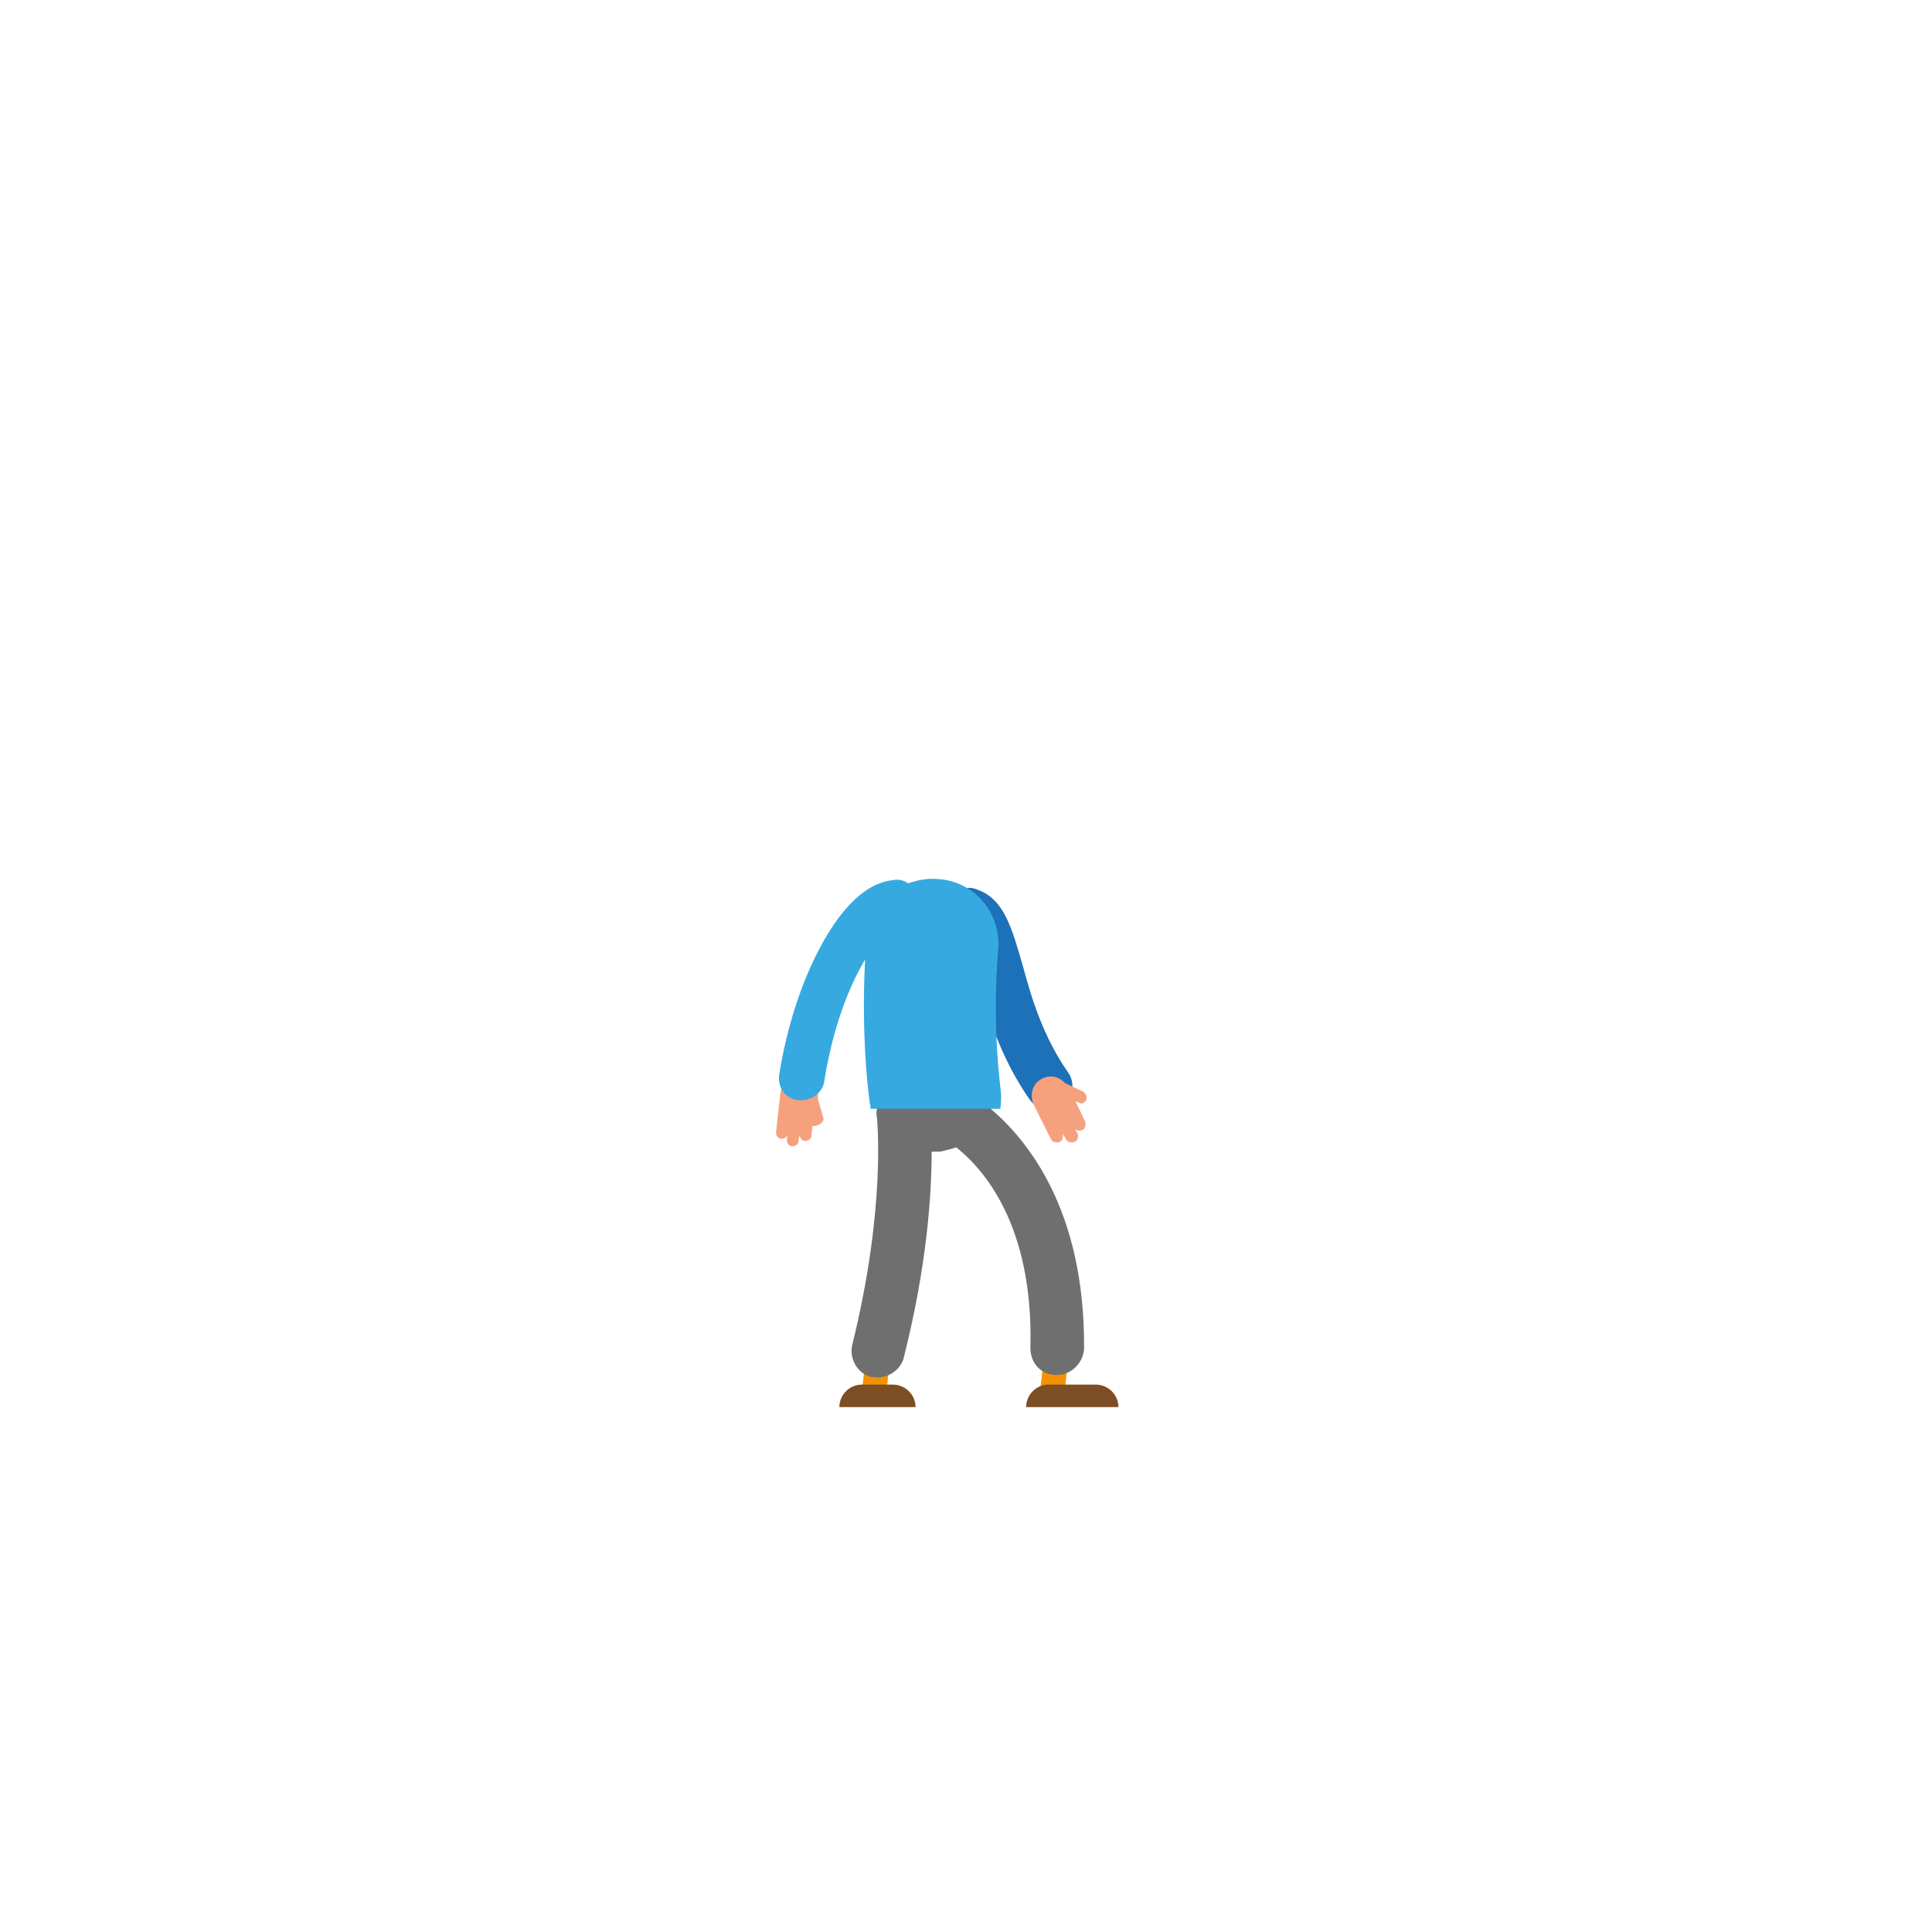
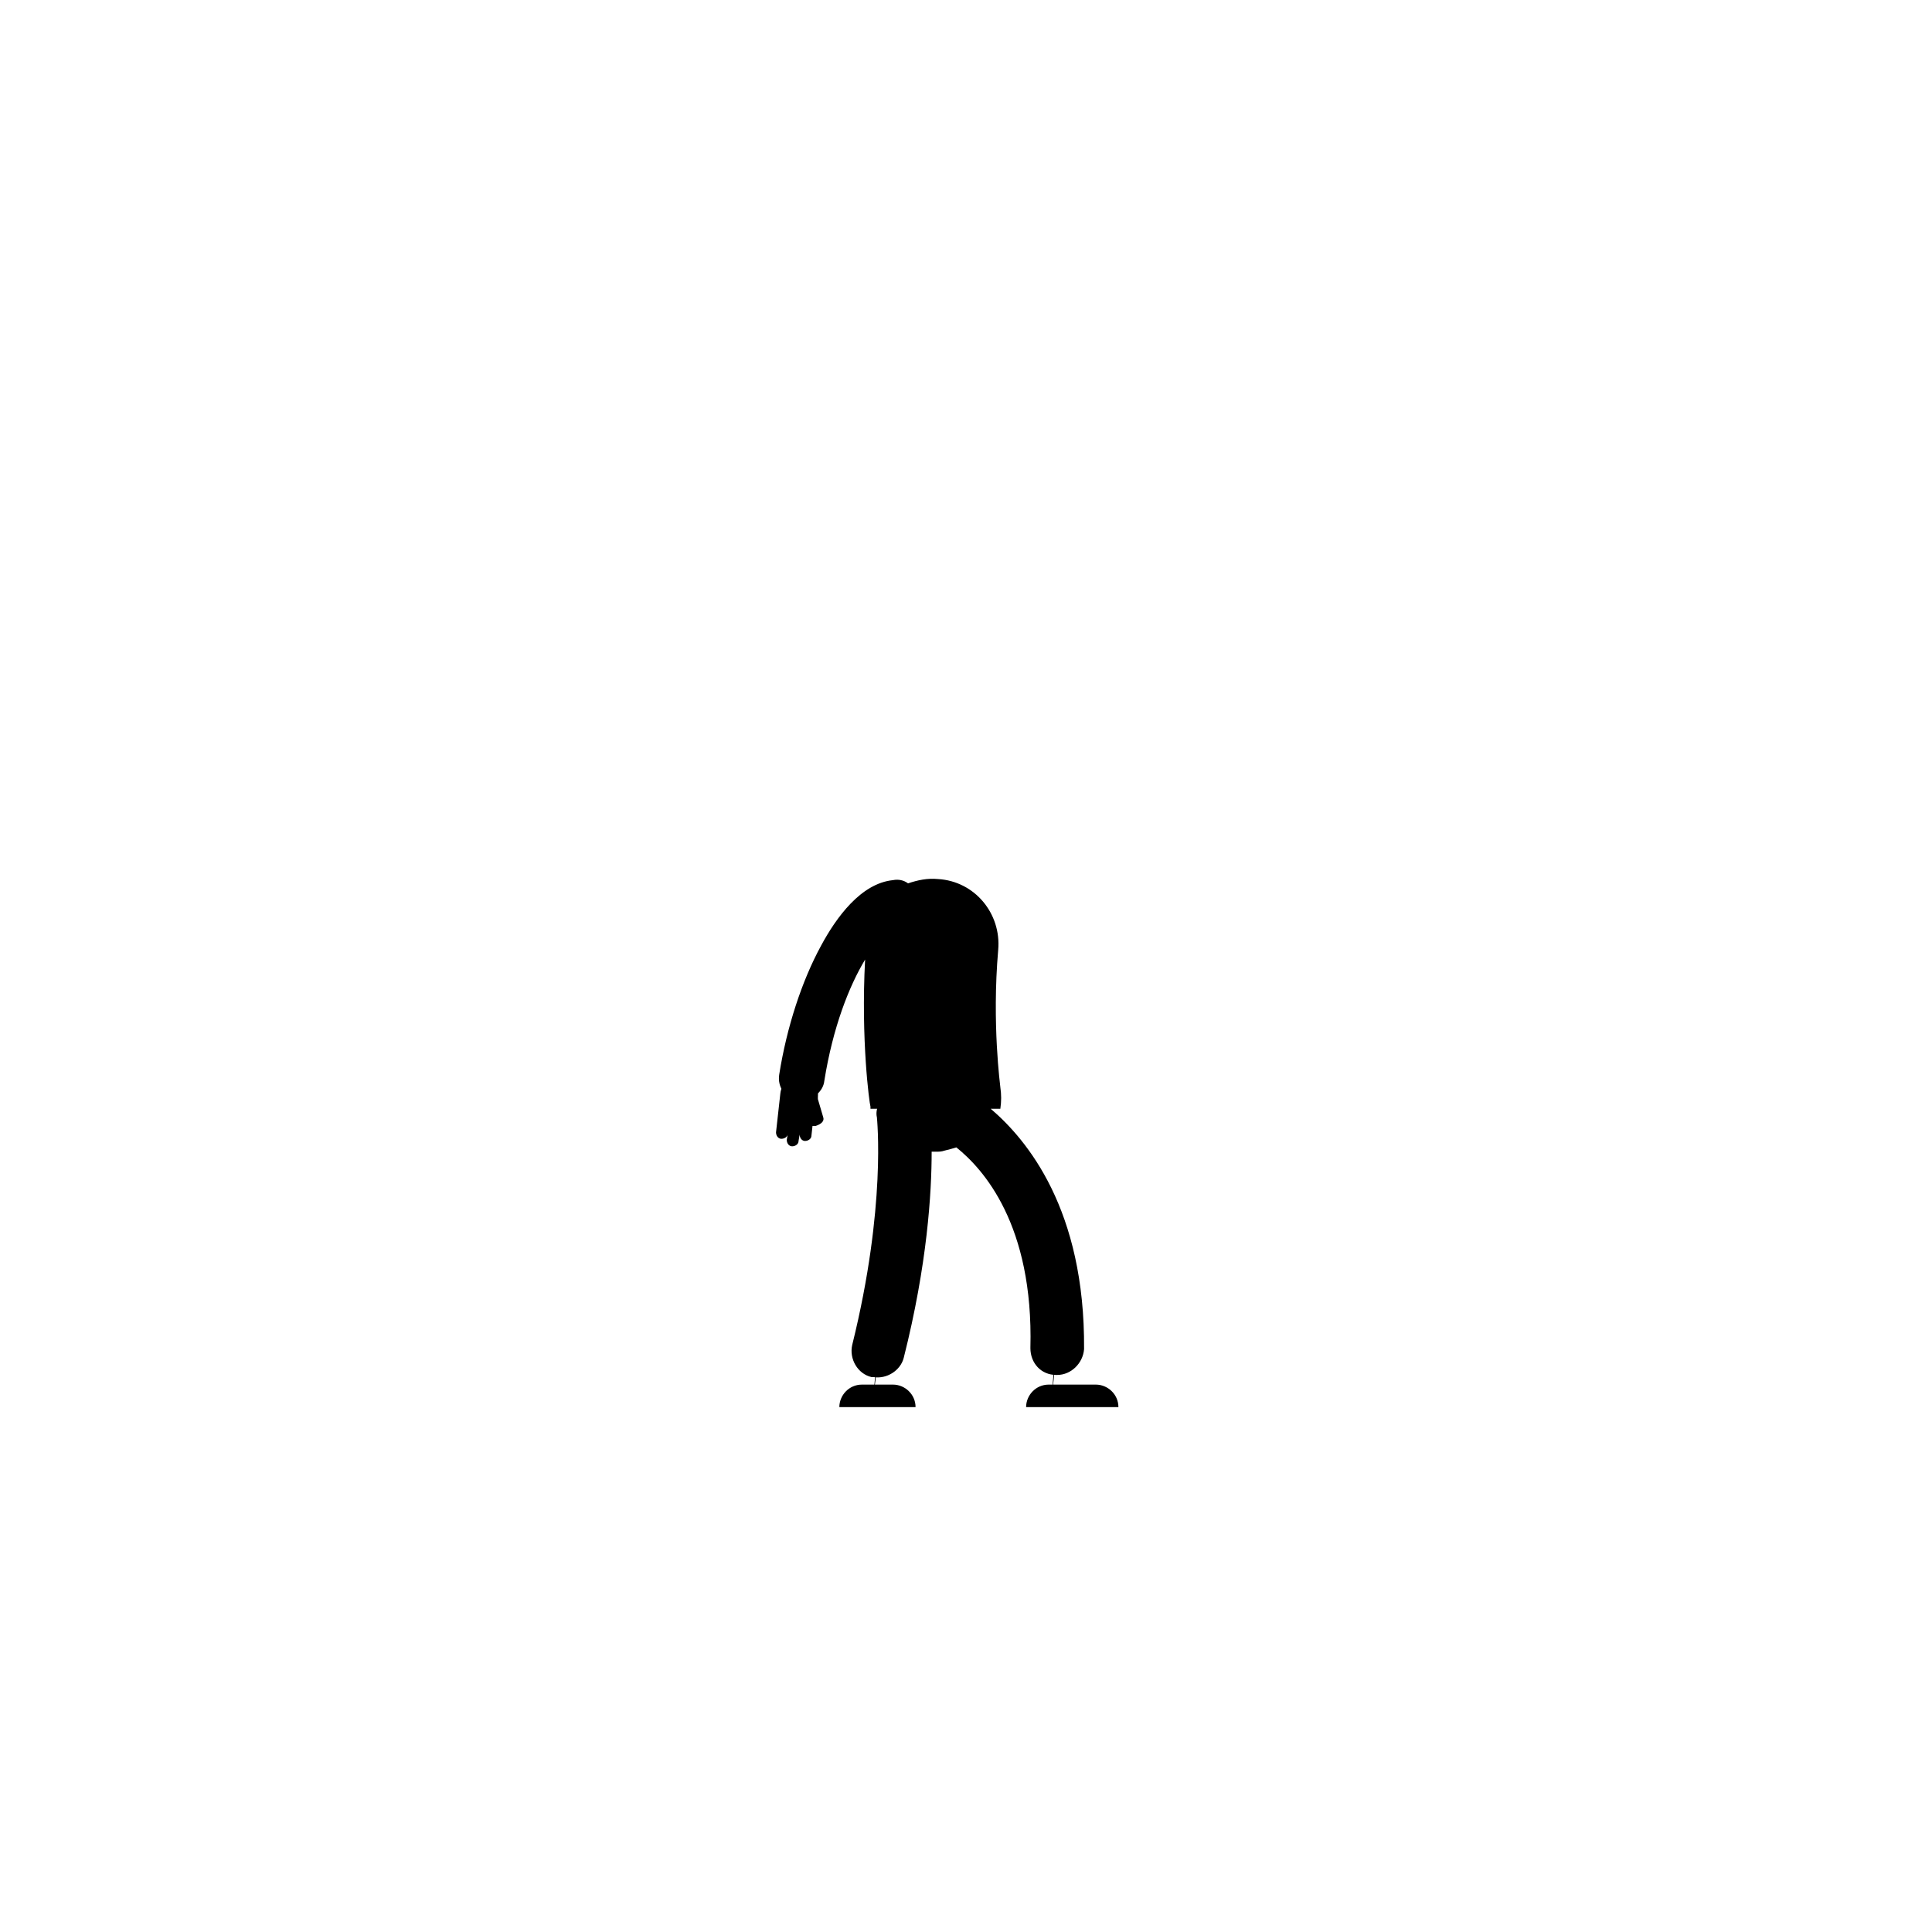
<svg xmlns="http://www.w3.org/2000/svg" version="1.1" id="Layer_1" x="0px" y="0px" viewBox="0 0 180 180" style="enable-background:new 0 0 180 180;" xml:space="preserve">
-   <style type="text/css">
- 	.st0{fill:none;stroke:#F39200;stroke-width:2.269;stroke-linecap:round;stroke-linejoin:round;stroke-miterlimit:10;}
- 	.st1{fill:#7D4E24;}
- 	.st2{fill:#F5A17E;}
- 	.st3{fill:#706F6F;}
- 	.st4{fill:#1D71B8;}
- 	.st5{fill:#36A9E1;}
- </style>
-   <path class="st0" d="M98.3,126.5c0,0,0,1.6-0.3,3.2" />
+   <path class="legs" d="M98.3,126.5c0,0,0,1.6-0.3,3.2" />
  <g>
    <g>
-       <path class="st1" d="M104.2,131.1c0-1.2-1-2.1-2.1-2.1h-4.4c-1.2,0-2.1,1-2.1,2.1H104.2z" />
+       <path class="shoes" d="M104.2,131.1c0-1.2-1-2.1-2.1-2.1h-4.4c-1.2,0-2.1,1-2.1,2.1H104.2z" />
    </g>
  </g>
-   <path class="st2" d="M76.7,104.1l-0.5-1.7l0-0.2c0.1-1-0.6-1.8-1.6-1.9s-1.8,0.6-1.9,1.6l-0.4,3.6c0,0.3,0.2,0.6,0.5,0.6  s0.6-0.2,0.6-0.5l-0.1,0.6c0,0.3,0.2,0.6,0.5,0.6s0.6-0.2,0.6-0.5l0.1-0.6c0,0.3,0.2,0.6,0.5,0.6c0.3,0,0.6-0.2,0.6-0.5l0.1-0.9  c0.1,0,0.2,0,0.3,0C76.6,104.7,76.8,104.4,76.7,104.1z" />
-   <path class="st0" d="M81.7,126.5c0,0,0,1.6-0.3,3.2" />
-   <path class="st3" d="M92.3,103.3c0.1-0.2,0.1-0.4,0.1-0.5H81.7c0,0.1,0,0.2,0.1,0.2c-0.1,0.3-0.2,0.7-0.1,1.1  c0,0.1,0.9,8.3-2.3,21.2c-0.3,1.3,0.5,2.7,1.8,3c0.1,0,0.1,0,0.2,0c1.2,0.2,2.5-0.6,2.8-1.8c2.2-8.7,2.6-15.4,2.6-19.2  c0.1,0,0.3,0,0.4,0c0.3,0,0.5,0,0.8-0.1c0.4-0.1,0.8-0.2,1.1-0.3c2.5,2,7.2,7.2,6.9,18.7c0,1.4,1,2.5,2.4,2.5c0,0,0,0,0.1,0  c1.3,0,2.4-1.1,2.5-2.4C101.1,112.7,95.7,106.2,92.3,103.3z" />
-   <g>
-     <path class="st4" d="M95.9,102.4c-2.7-3.9-3.9-7.9-4.8-11.2c-0.5-1.7-1.1-3.9-1.6-4.3c-1.1-0.4-1.6-1.7-1.2-2.8   c0.4-1.1,1.7-1.7,2.8-1.2c2.5,0.9,3.2,3.7,4.2,7.1c0.8,3,1.9,6.6,4.2,9.9c0.7,1,0.5,2.3-0.5,3c-0.4,0.3-0.8,0.4-1.2,0.4   C96.9,103.3,96.3,103,95.9,102.4z M89.5,86.9L89.5,86.9L89.5,86.9z" />
-   </g>
-   <path class="st5" d="M93.2,101.3c0-0.1-0.8-5.9-0.2-12.8c0.3-3.4-2.2-6.4-5.6-6.6c-1-0.1-1.9,0.1-2.8,0.4c-0.4-0.3-0.9-0.4-1.4-0.3  c-3,0.3-5.3,3.5-6.7,6.1c-1.8,3.3-3.2,7.6-3.9,12c-0.2,1.2,0.6,2.3,1.8,2.4c0.1,0,0.2,0,0.3,0c1,0,2-0.8,2.1-1.8  c0.8-5,2.3-8.8,3.8-11.3c-0.4,7.5,0.4,13.4,0.5,13.7c0,0.1,0,0.1,0,0.2h12.1C93.3,102.6,93.3,102,93.2,101.3z" />
+   <path class="skin" d="M76.7,104.1l-0.5-1.7l0-0.2c0.1-1-0.6-1.8-1.6-1.9s-1.8,0.6-1.9,1.6l-0.4,3.6c0,0.3,0.2,0.6,0.5,0.6  s0.6-0.2,0.6-0.5l-0.1,0.6c0,0.3,0.2,0.6,0.5,0.6s0.6-0.2,0.6-0.5l0.1-0.6c0,0.3,0.2,0.6,0.5,0.6c0.3,0,0.6-0.2,0.6-0.5l0.1-0.9  c0.1,0,0.2,0,0.3,0C76.6,104.7,76.8,104.4,76.7,104.1z" />
+   <path class="legs" d="M81.7,126.5c0,0,0,1.6-0.3,3.2" />
+   <path class="clothing-bottom" d="M92.3,103.3c0.1-0.2,0.1-0.4,0.1-0.5H81.7c0,0.1,0,0.2,0.1,0.2c-0.1,0.3-0.2,0.7-0.1,1.1  c0,0.1,0.9,8.3-2.3,21.2c-0.3,1.3,0.5,2.7,1.8,3c0.1,0,0.1,0,0.2,0c1.2,0.2,2.5-0.6,2.8-1.8c2.2-8.7,2.6-15.4,2.6-19.2  c0.1,0,0.3,0,0.4,0c0.3,0,0.5,0,0.8-0.1c0.4-0.1,0.8-0.2,1.1-0.3c2.5,2,7.2,7.2,6.9,18.7c0,1.4,1,2.5,2.4,2.5c0,0,0,0,0.1,0  c1.3,0,2.4-1.1,2.5-2.4C101.1,112.7,95.7,106.2,92.3,103.3z" />
+   <path class="clothing-top" d="M93.2,101.3c0-0.1-0.8-5.9-0.2-12.8c0.3-3.4-2.2-6.4-5.6-6.6c-1-0.1-1.9,0.1-2.8,0.4c-0.4-0.3-0.9-0.4-1.4-0.3  c-3,0.3-5.3,3.5-6.7,6.1c-1.8,3.3-3.2,7.6-3.9,12c-0.2,1.2,0.6,2.3,1.8,2.4c0.1,0,0.2,0,0.3,0c1,0,2-0.8,2.1-1.8  c0.8-5,2.3-8.8,3.8-11.3c-0.4,7.5,0.4,13.4,0.5,13.7c0,0.1,0,0.1,0,0.2h12.1C93.3,102.6,93.3,102,93.2,101.3z" />
  <g>
    <g>
-       <path class="st1" d="M85.3,131.1c0-1.2-1-2.1-2.1-2.1h-2.9c-1.2,0-2.1,1-2.1,2.1H85.3z" />
+       <path class="shoes" d="M85.3,131.1c0-1.2-1-2.1-2.1-2.1h-2.9c-1.2,0-2.1,1-2.1,2.1H85.3z" />
    </g>
  </g>
-   <path class="st2" d="M101.2,102.5c0.1-0.3,0-0.6-0.3-0.8l-1.7-0.8c-0.5-0.6-1.4-0.8-2.1-0.4c-0.9,0.4-1.2,1.5-0.8,2.4l1.6,3.2  c0.1,0.3,0.5,0.4,0.8,0.3c0.3-0.1,0.4-0.5,0.3-0.8l0.3,0.5c0.1,0.3,0.5,0.4,0.8,0.3c0.3-0.1,0.4-0.5,0.3-0.8L100,105  c0.1,0.3,0.5,0.4,0.8,0.3s0.4-0.5,0.3-0.8l-0.9-1.9l0.3,0.1C100.7,102.9,101,102.8,101.2,102.5z" />
</svg>
